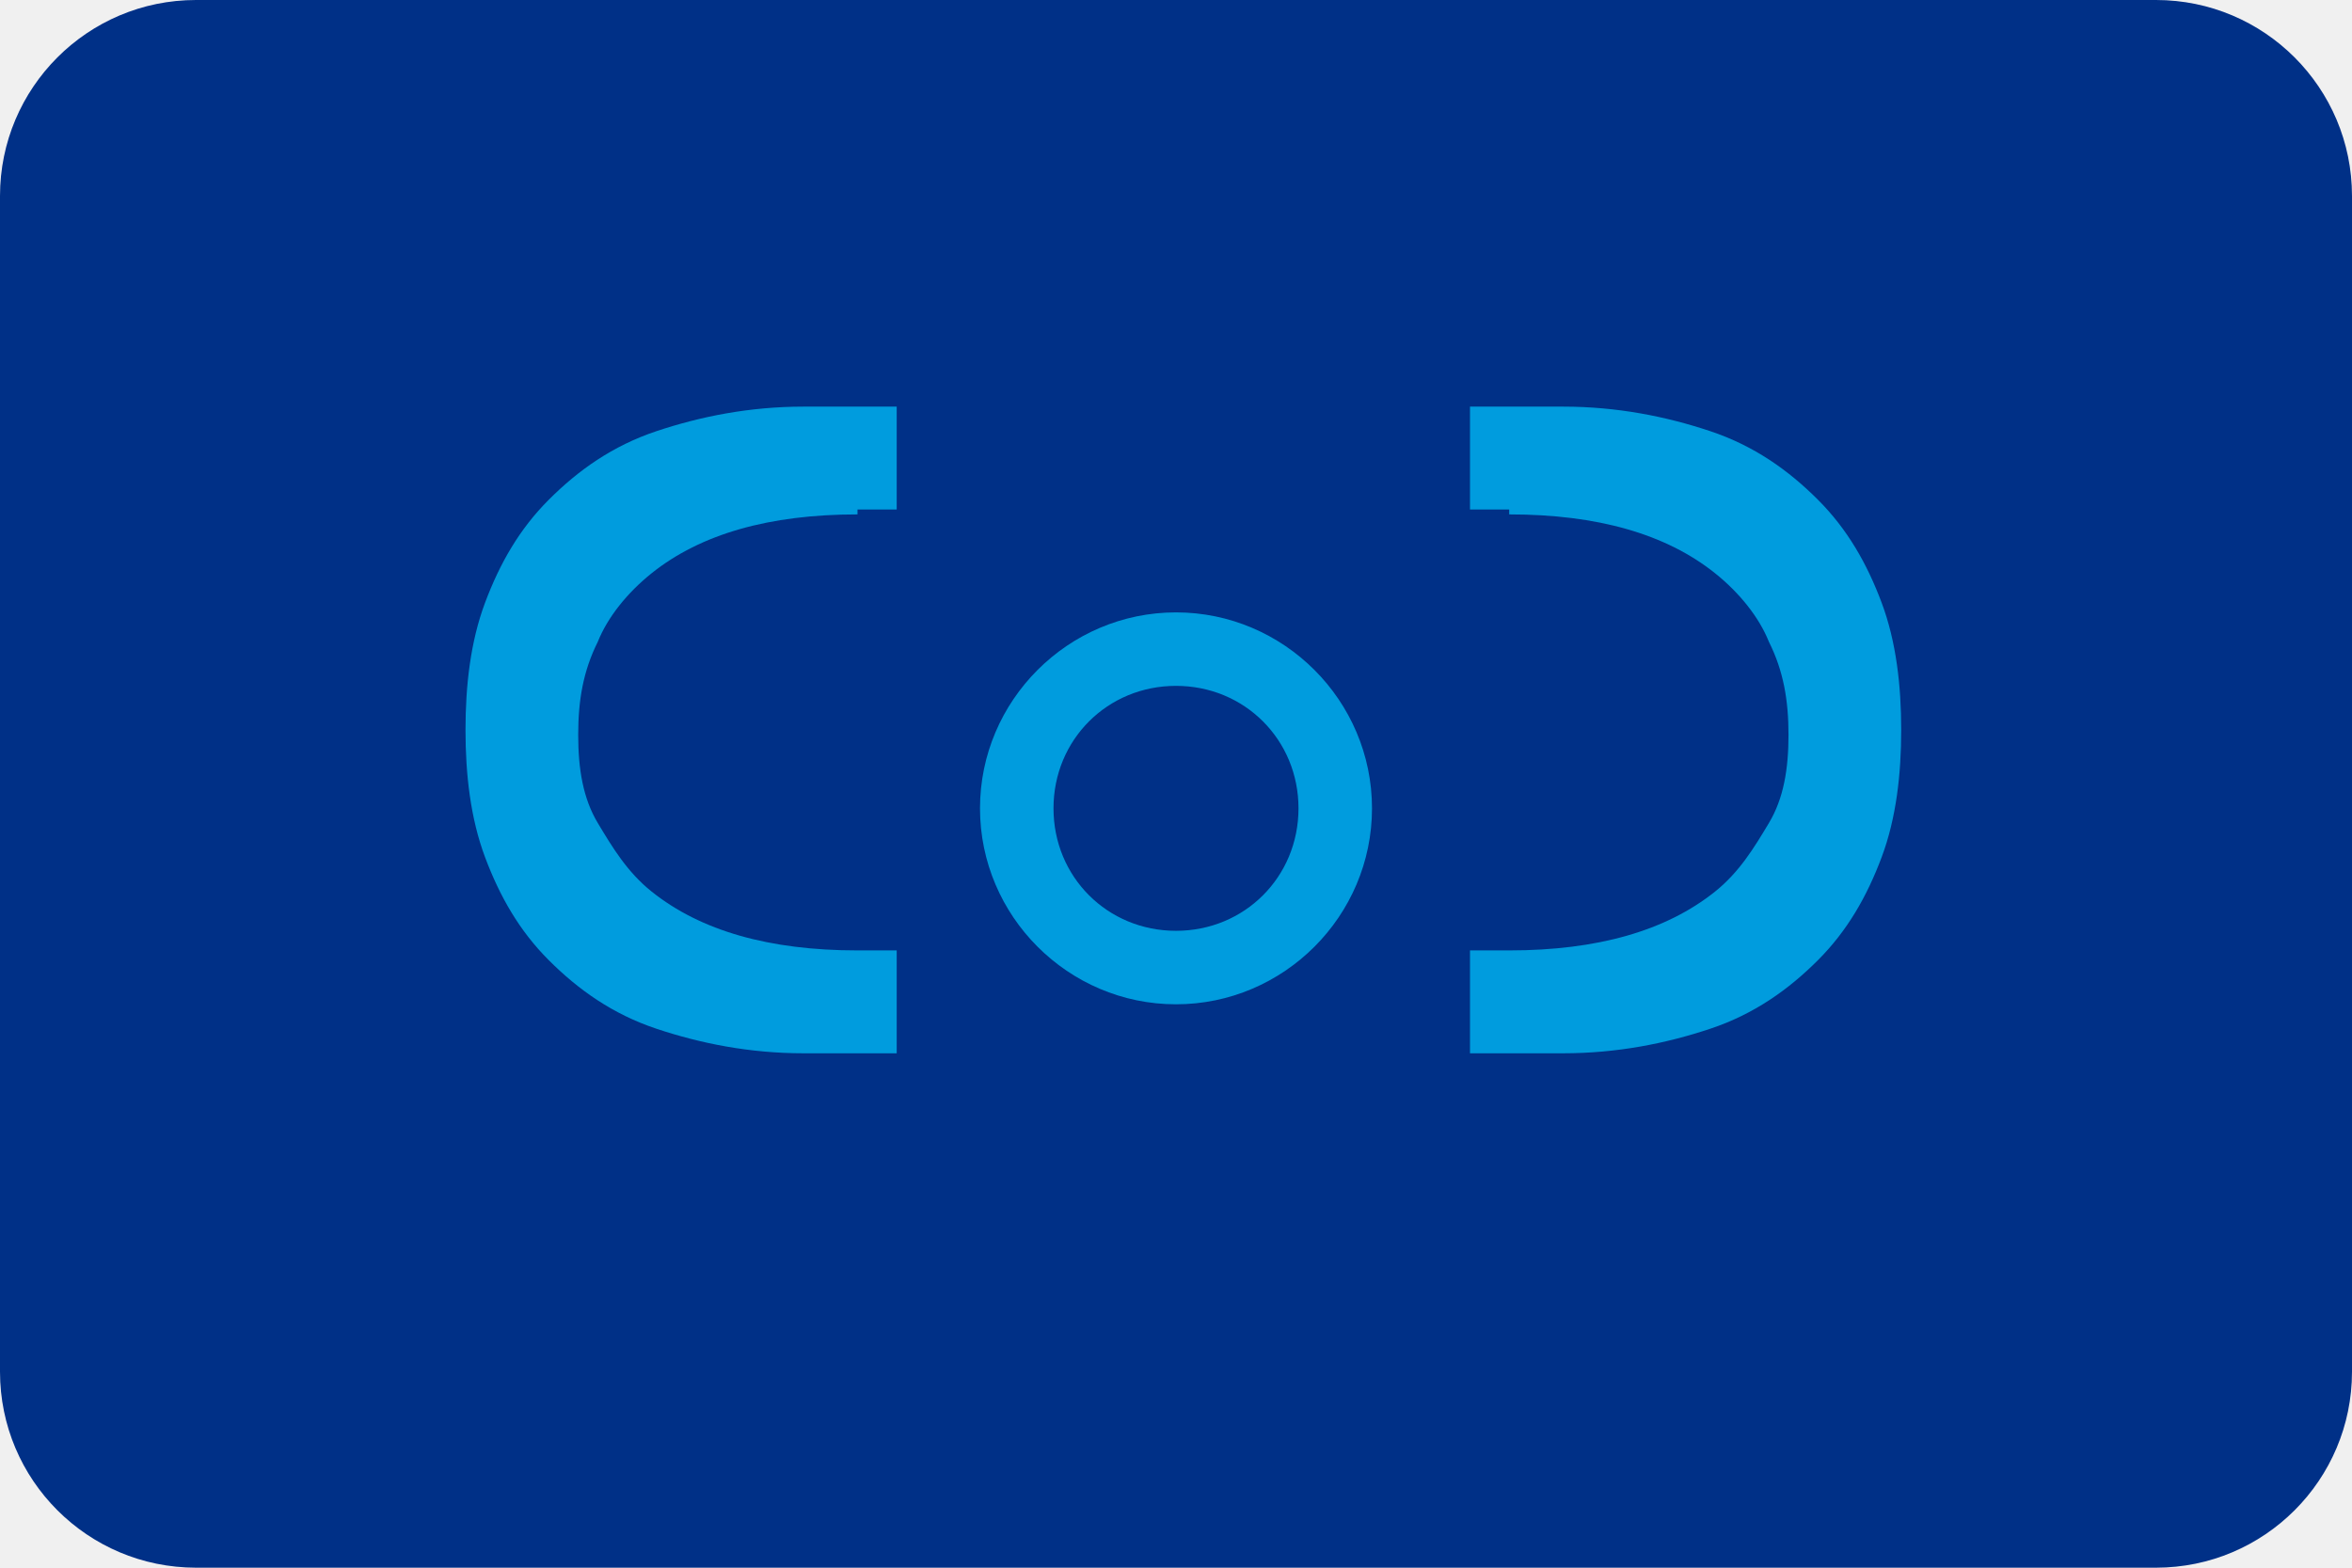
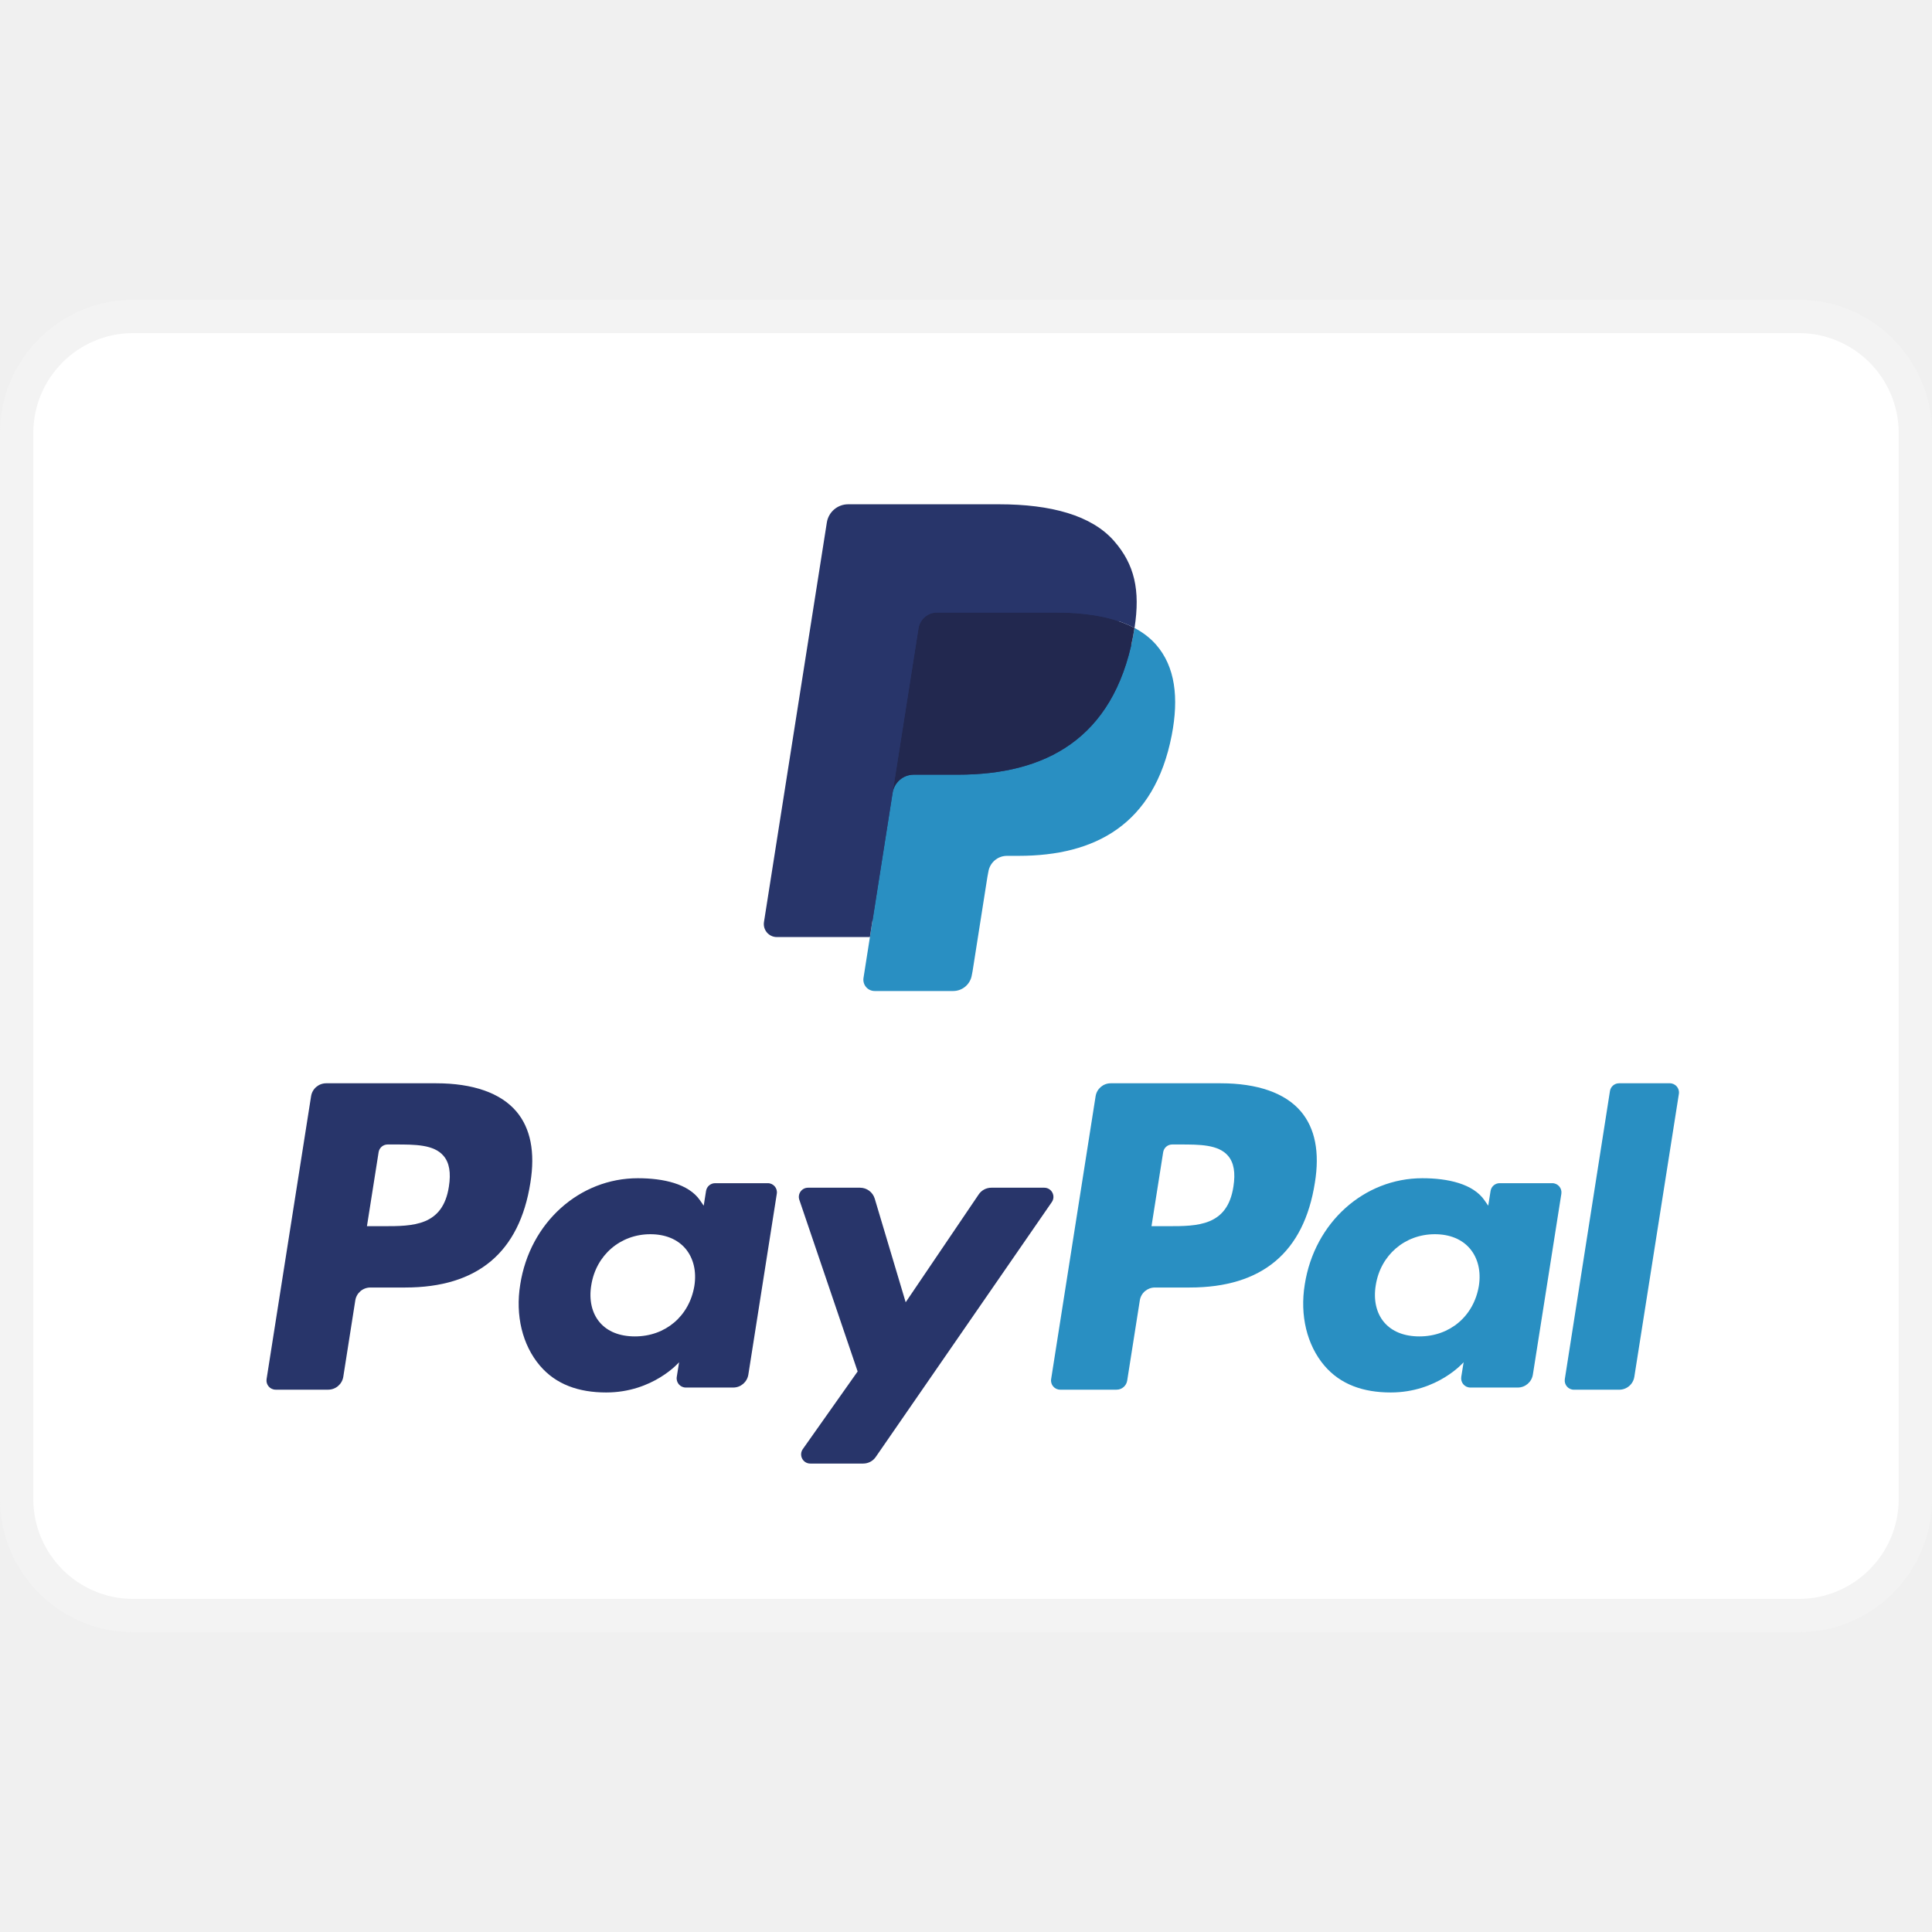
- <svg xmlns="http://www.w3.org/2000/svg" viewBox="0 0 48 32" width="48" height="32">
-   <rect width="48" height="32" rx="4" fill="#003087" />
-   <path d="M17.5 10.5c-.9 0-1.7.1-2.4.3-.7.2-1.3.5-1.8.9-.5.4-.9.9-1.1 1.4-.3.6-.4 1.2-.4 1.9 0 .7.1 1.3.4 1.8.3.5.6 1 1.1 1.4.5.4 1.1.7 1.8.9.7.2 1.5.3 2.4.3h.8v2.1h-1.9c-1.1 0-2.1-.2-3-.5-.9-.3-1.6-.8-2.2-1.4-.6-.6-1-1.3-1.3-2.1-.3-.8-.4-1.7-.4-2.6 0-.9.1-1.8.4-2.6.3-.8.7-1.5 1.3-2.1.6-.6 1.3-1.1 2.2-1.4.9-.3 1.9-.5 3-.5h1.9v2.1h-.8zm13.3 0c.9 0 1.7.1 2.4.3.7.2 1.3.5 1.8.9.5.4.9.9 1.1 1.4.3.6.4 1.2.4 1.9 0 .7-.1 1.3-.4 1.8-.3.5-.6 1-1.1 1.4-.5.4-1.1.7-1.8.9-.7.2-1.5.3-2.4.3h-.8v2.1h1.9c1.1 0 2.1-.2 3-.5.9-.3 1.6-.8 2.2-1.4.6-.6 1-1.3 1.3-2.1.3-.8.4-1.7.4-2.6 0-.9-.1-1.8-.4-2.6-.3-.8-.7-1.5-1.3-2.1-.6-.6-1.3-1.1-2.2-1.4-.9-.3-1.9-.5-3-.5h-1.9v2.1h.8z" fill="#009CDE" />
-   <path d="M24 12.5c-2.2 0-4 1.8-4 4s1.8 4 4 4 4-1.8 4-4-1.8-4-4-4zm0 6.5c-1.4 0-2.5-1.1-2.5-2.5s1.1-2.5 2.5-2.5 2.5 1.1 2.5 2.5-1.1 2.5-2.5 2.5z" fill="#009CDE" />
+ <svg xmlns="http://www.w3.org/2000/svg" width="800px" height="800px" viewBox="0 -9 58 58" fill="none">
+   <rect x="0.5" y="0.5" width="57" height="39" rx="3.5" fill="white" stroke="#F3F3F3" />
+   <path fill-rule="evenodd" clip-rule="evenodd" d="M26.439 20.256L26.691 18.648L26.129 18.635H23.443L25.309 6.765C25.315 6.729 25.334 6.696 25.362 6.672C25.389 6.648 25.424 6.635 25.461 6.635H29.99C31.494 6.635 32.531 6.949 33.073 7.568C33.327 7.859 33.489 8.162 33.567 8.497C33.649 8.847 33.651 9.266 33.57 9.777L33.565 9.814V10.142L33.819 10.286C34.032 10.4 34.202 10.53 34.333 10.679C34.55 10.927 34.691 11.243 34.75 11.617C34.811 12.002 34.791 12.46 34.691 12.979C34.575 13.575 34.387 14.095 34.134 14.52C33.902 14.912 33.605 15.237 33.253 15.489C32.917 15.728 32.518 15.909 32.066 16.026C31.629 16.14 31.13 16.198 30.583 16.198H30.23C29.979 16.198 29.734 16.289 29.542 16.452C29.349 16.618 29.221 16.846 29.182 17.095L29.156 17.24L28.71 20.075L28.689 20.179C28.684 20.212 28.675 20.228 28.661 20.239C28.649 20.249 28.632 20.256 28.615 20.256H26.439" fill="#28356A" />
+   <path fill-rule="evenodd" clip-rule="evenodd" d="M34.059 9.852C34.045 9.938 34.03 10.027 34.013 10.118C33.415 13.193 31.372 14.256 28.762 14.256H27.433C27.114 14.256 26.845 14.488 26.796 14.804L25.923 20.357C25.89 20.565 26.05 20.751 26.258 20.751H28.615C28.894 20.751 29.131 20.548 29.175 20.272L29.198 20.152L29.642 17.328L29.671 17.173C29.714 16.896 29.951 16.693 30.23 16.693H30.583C32.866 16.693 34.654 15.763 35.176 13.073C35.394 11.949 35.282 11.011 34.704 10.351C34.529 10.152 34.312 9.986 34.059 9.852" fill="#298FC2" />
+   <path fill-rule="evenodd" clip-rule="evenodd" d="M33.434 9.602C33.343 9.575 33.249 9.551 33.152 9.529C33.055 9.508 32.956 9.489 32.853 9.473C32.495 9.415 32.102 9.387 31.682 9.387H28.132C28.045 9.387 27.962 9.407 27.887 9.443C27.724 9.522 27.602 9.677 27.573 9.867L26.817 14.664L26.796 14.804C26.845 14.488 27.114 14.256 27.433 14.256H28.762C31.372 14.256 33.415 13.193 34.013 10.118C34.031 10.027 34.045 9.939 34.059 9.852C33.908 9.771 33.744 9.703 33.568 9.644C33.524 9.63 33.48 9.616 33.434 9.602" fill="#22284F" />
+   <path fill-rule="evenodd" clip-rule="evenodd" d="M27.573 9.867C27.602 9.677 27.724 9.522 27.887 9.443C27.962 9.407 28.045 9.388 28.132 9.388H31.682C32.102 9.388 32.495 9.415 32.853 9.473C32.956 9.49 33.055 9.509 33.152 9.53C33.249 9.552 33.343 9.576 33.434 9.602C33.48 9.616 33.524 9.63 33.568 9.644C33.745 9.703 33.908 9.772 34.059 9.852C34.237 8.715 34.058 7.942 33.445 7.241C32.77 6.47 31.551 6.139 29.991 6.139H25.462C25.143 6.139 24.871 6.372 24.822 6.688L22.935 18.68C22.898 18.917 23.081 19.131 23.319 19.131H26.115L27.573 9.867" fill="#28356A" />
+   <path fill-rule="evenodd" clip-rule="evenodd" d="M13.095 23.521H9.792C9.566 23.521 9.374 23.686 9.339 23.909L8.003 32.401C7.977 32.569 8.106 32.719 8.276 32.719H9.852C10.078 32.719 10.27 32.555 10.306 32.331L10.666 30.04C10.701 29.816 10.893 29.652 11.119 29.652H12.164C14.339 29.652 15.595 28.596 15.923 26.504C16.07 25.589 15.929 24.87 15.501 24.366C15.032 23.813 14.2 23.521 13.095 23.521ZM13.476 26.622C13.295 27.811 12.39 27.811 11.514 27.811H11.016L11.366 25.591C11.386 25.457 11.502 25.358 11.637 25.358H11.866C12.462 25.358 13.025 25.358 13.315 25.699C13.489 25.903 13.542 26.205 13.476 26.622Z" fill="#28356A" />
+   <path fill-rule="evenodd" clip-rule="evenodd" d="M23.05 26.52H21.468C21.334 26.52 21.217 26.619 21.196 26.753L21.126 27.196L21.016 27.036C20.674 26.537 19.91 26.371 19.148 26.371C17.401 26.371 15.908 27.698 15.618 29.56C15.467 30.488 15.681 31.377 16.207 31.996C16.689 32.565 17.378 32.803 18.198 32.803C19.607 32.803 20.387 31.895 20.387 31.895L20.317 32.335C20.29 32.504 20.42 32.655 20.588 32.655H22.012C22.239 32.655 22.43 32.49 22.466 32.266L23.32 26.838C23.348 26.671 23.218 26.52 23.05 26.52ZM20.845 29.606C20.693 30.512 19.976 31.12 19.061 31.12C18.602 31.12 18.235 30.973 18 30.693C17.766 30.415 17.677 30.019 17.751 29.579C17.894 28.68 18.623 28.052 19.523 28.052C19.973 28.052 20.337 28.202 20.578 28.484C20.819 28.77 20.915 29.168 20.845 29.606Z" fill="#28356A" />
+   <path fill-rule="evenodd" clip-rule="evenodd" d="M31.349 26.656H29.76C29.609 26.656 29.466 26.731 29.381 26.858L27.189 30.095L26.26 26.984C26.201 26.789 26.022 26.656 25.82 26.656H24.258C24.068 26.656 23.936 26.842 23.997 27.021L25.747 32.172L24.102 34.501C23.972 34.685 24.102 34.937 24.326 34.937H25.913C26.064 34.937 26.205 34.864 26.29 34.74L31.575 27.089C31.702 26.906 31.572 26.656 31.349 26.656" fill="#28356A" />
+   <path fill-rule="evenodd" clip-rule="evenodd" d="M36.647 23.521H33.344C33.119 23.521 32.927 23.686 32.891 23.909L31.556 32.401C31.529 32.569 31.659 32.719 31.827 32.719H33.522C33.679 32.719 33.814 32.604 33.839 32.447L34.218 30.04C34.252 29.816 34.445 29.652 34.671 29.652H35.716C37.891 29.652 39.146 28.596 39.474 26.504C39.623 25.589 39.48 24.87 39.053 24.366C38.584 23.813 37.752 23.521 36.647 23.521ZM37.028 26.622C36.848 27.811 35.942 27.811 35.067 27.811H34.569L34.919 25.591C34.94 25.457 35.054 25.358 35.19 25.358H35.419C36.014 25.358 36.577 25.358 36.868 25.699C37.041 25.903 37.094 26.205 37.028 26.622Z" fill="#298FC2" />
+   <path fill-rule="evenodd" clip-rule="evenodd" d="M46.6 26.52H45.02C44.884 26.52 44.769 26.619 44.748 26.753L44.678 27.196L44.567 27.036C44.225 26.537 43.462 26.371 42.7 26.371C40.953 26.371 39.461 27.698 39.17 29.56C39.019 30.488 39.233 31.377 39.758 31.996C40.242 32.565 40.93 32.803 41.75 32.803C43.158 32.803 43.939 31.895 43.939 31.895L43.868 32.335C43.842 32.504 43.971 32.655 44.141 32.655H45.565C45.79 32.655 45.982 32.49 46.018 32.266L46.873 26.838C46.899 26.671 46.769 26.52 46.6 26.52ZM44.396 29.606C44.244 30.512 43.526 31.12 42.612 31.12C42.153 31.12 41.786 30.973 41.55 30.693C41.316 30.415 41.228 30.019 41.302 29.579C41.445 28.68 42.173 28.052 43.074 28.052C43.523 28.052 43.888 28.202 44.128 28.484C44.37 28.77 44.466 29.168 44.396 29.606Z" fill="#298FC2" />
+   <path fill-rule="evenodd" clip-rule="evenodd" d="M48.332 23.754L46.977 32.401C46.951 32.569 47.08 32.72 47.248 32.72H48.611C48.837 32.72 49.03 32.555 49.064 32.331L50.401 23.84C50.428 23.672 50.298 23.521 50.13 23.521H48.604C48.469 23.521 48.353 23.62 48.332 23.754" fill="#298FC2" />
</svg>
